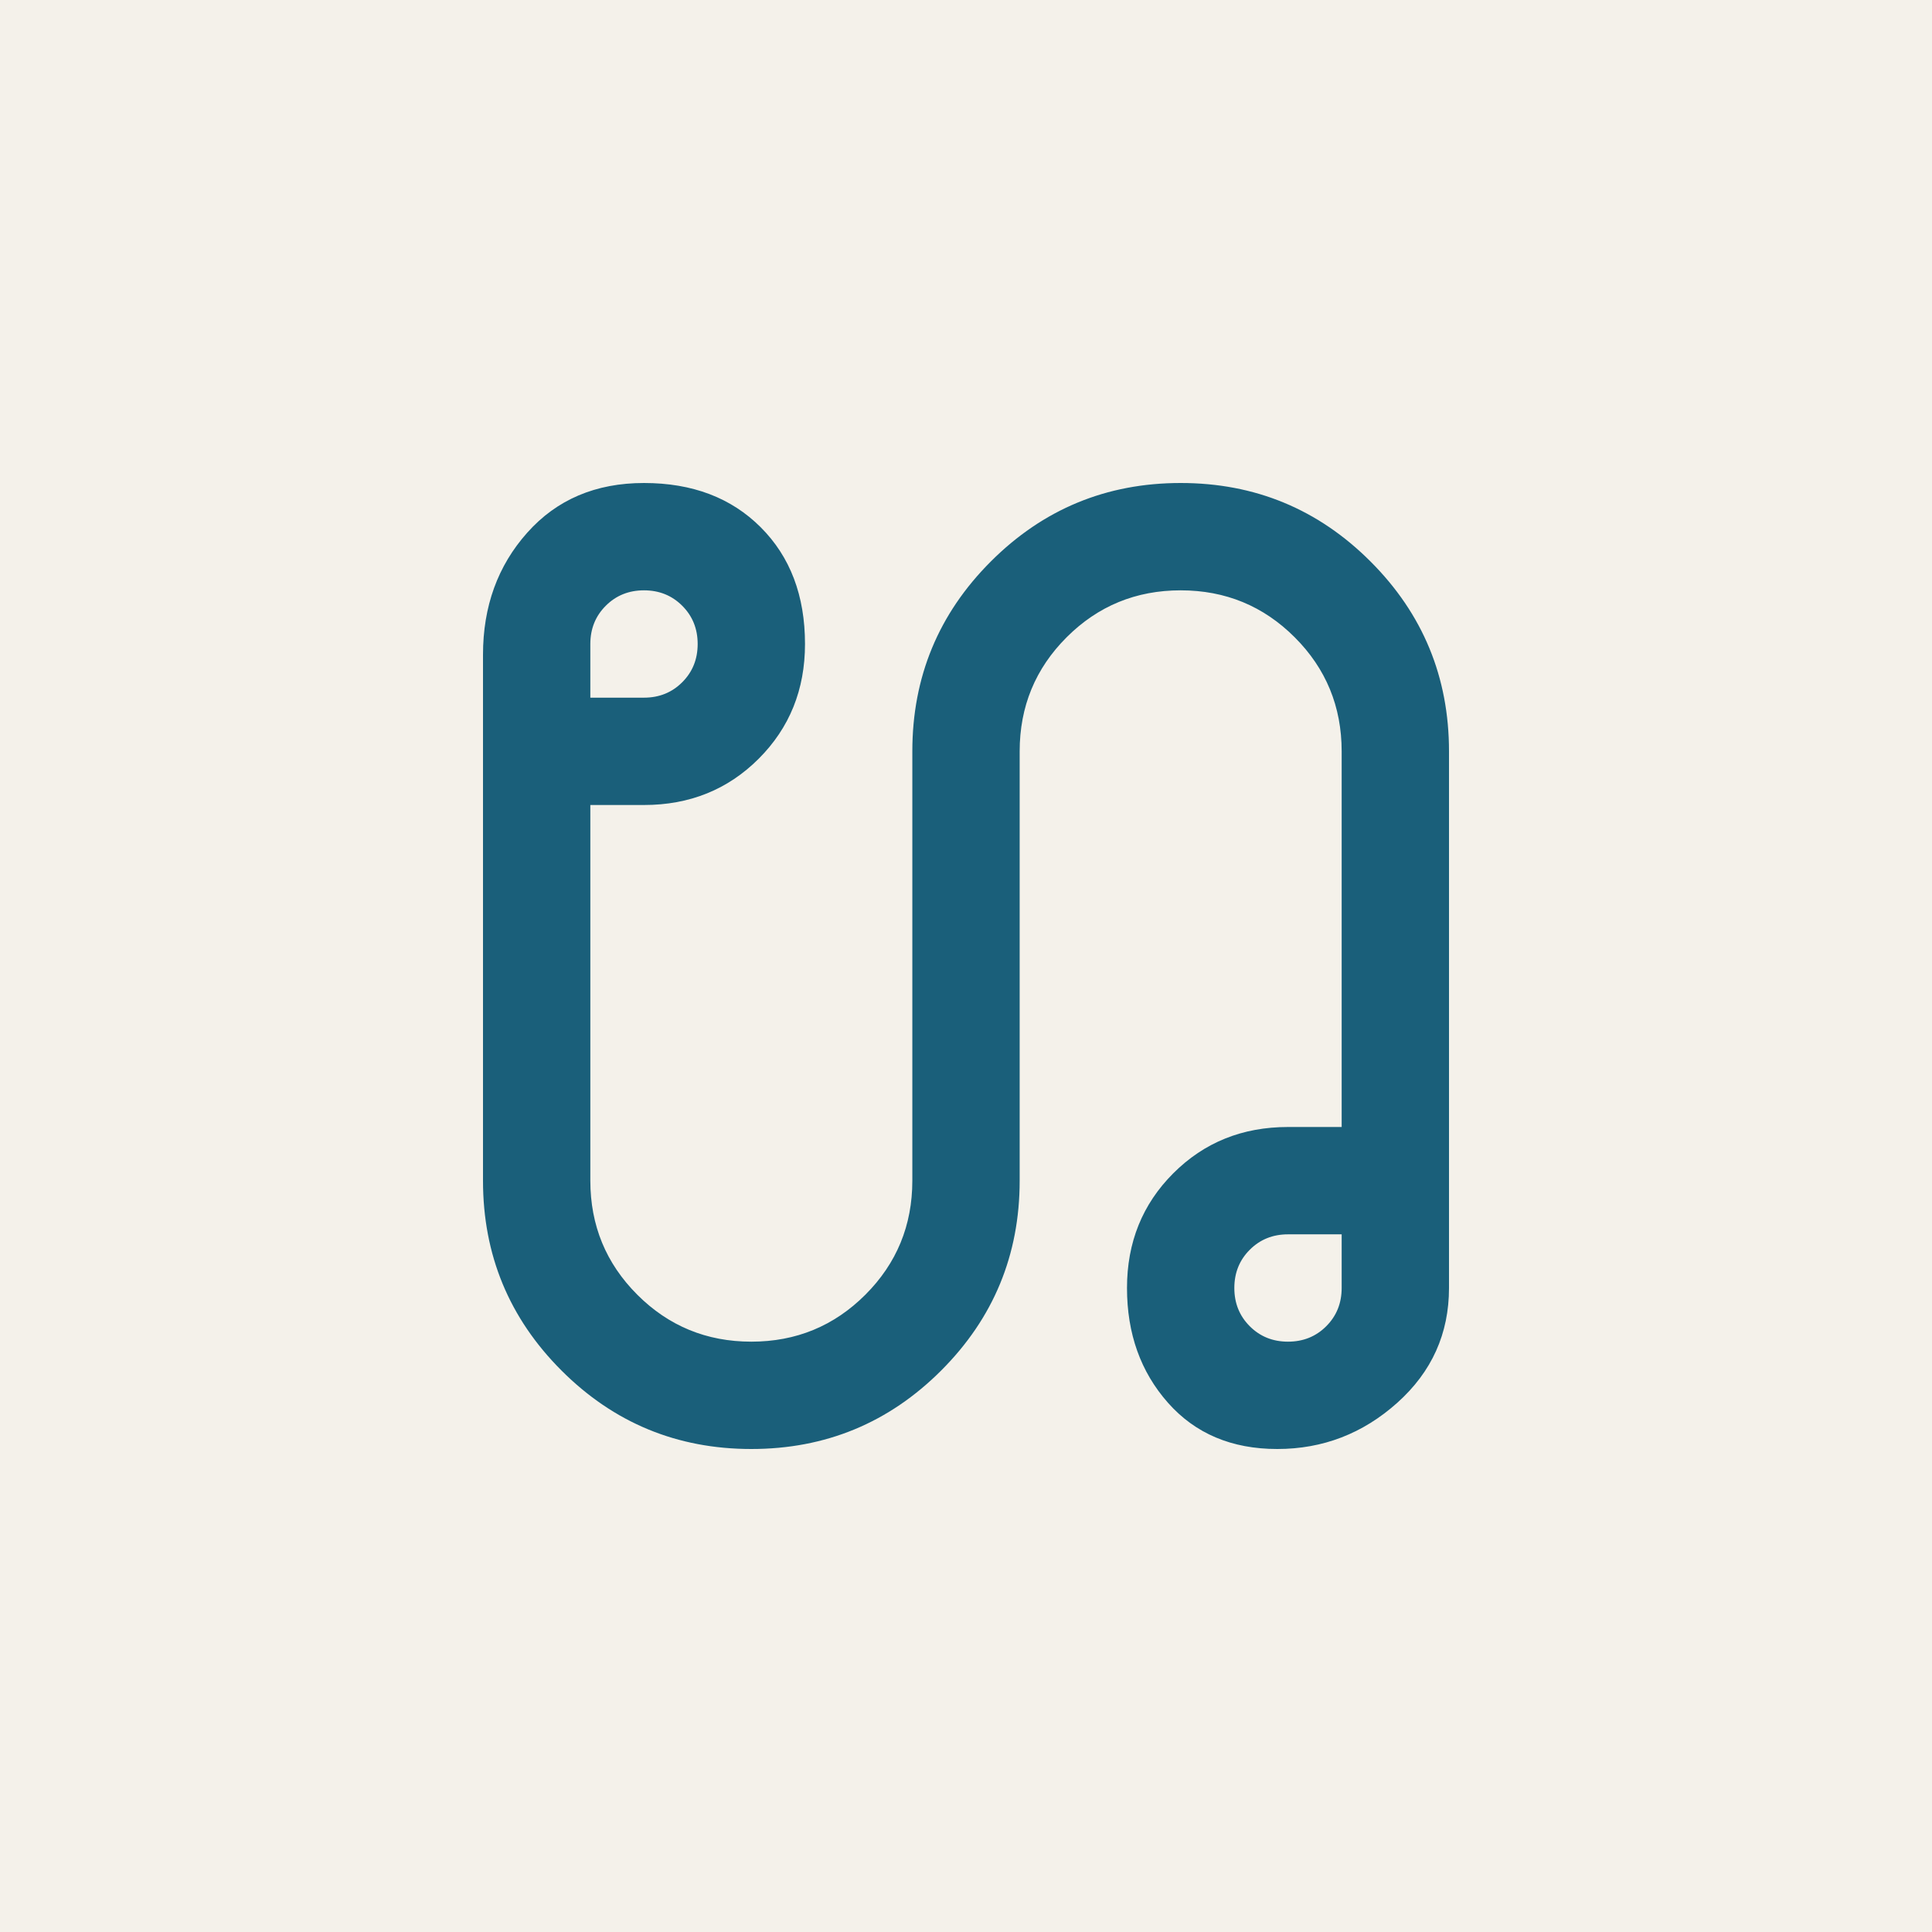
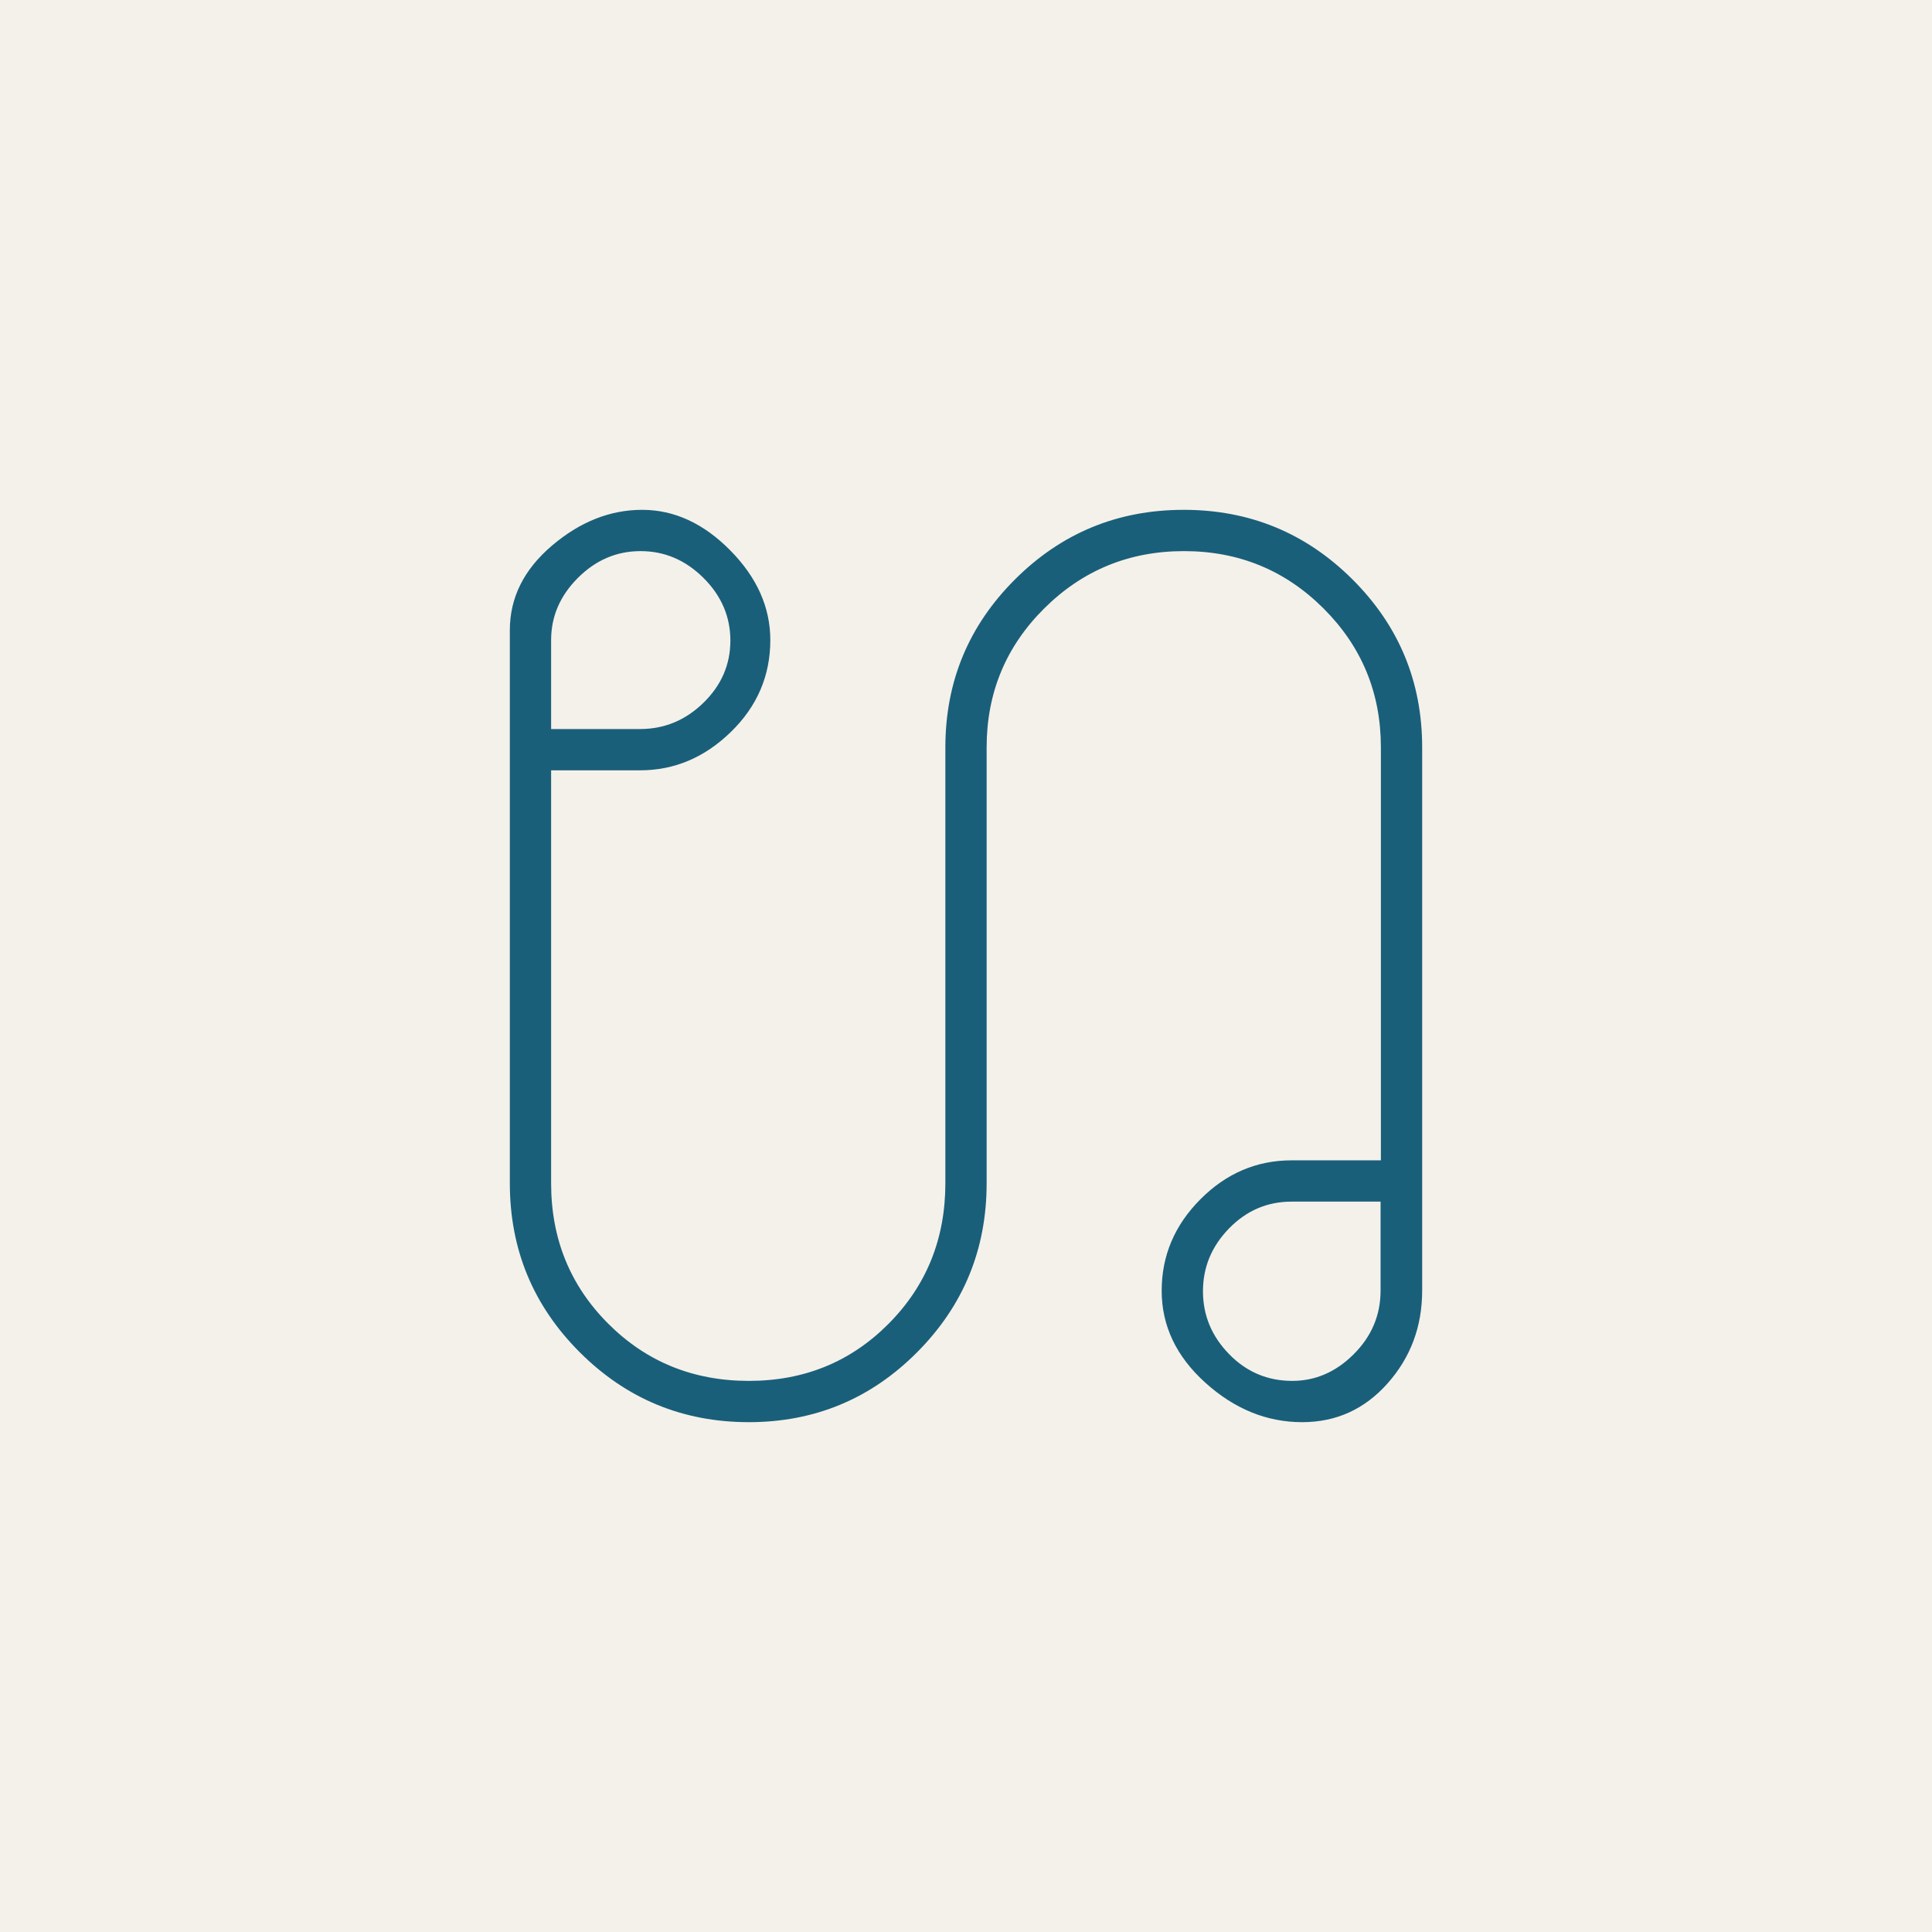
<svg xmlns="http://www.w3.org/2000/svg" viewBox="0 0 180 180">
  <rect width="180" height="180" fill="#F4F1EA" />
  <svg x="30" y="30" width="120" height="120" viewBox="0 -960 960 960">
-     <path fill="#1a5f7a" d="M320-120q-83 0-141.5-58.5T120-320v-392q0-54 33-91t87-37q54 0 87 33t33 87q0 51-34.5 85.5T240-600h-40v280q0 50 35 85t85 35q50 0 85-35t35-85v-320q0-83 58.5-141.5T640-840q83 0 141.5 58.5T840-640v400q0 51-38.5 85.5T712-120q-51 0-81.5-34.5T600-240q0-51 34.5-85.5T720-360h40v-280q0-50-35-85t-85-35q-50 0-85 35t-35 85v320q0 83-58.5 141.5T320-120ZM200-680h40q17 0 28.5-11.5T280-720q0-17-11.5-28.5T240-760q-17 0-28.5 11.5T200-720v40Zm520 480q17 0 28.5-11.5T760-240v-40h-40q-17 0-28.5 11.5T680-240q0 17 11.5 28.5T720-200Zm0-40ZM240-720Z" />
+     <path fill="#1a5f7a" d="M318.14-140q-73.88 0-126.01-52.09Q140-244.17 140-318.08v-412.23q0-36.3 31.38-63Q202.77-820 238.62-820q35.84 0 65.69 30.23 29.84 30.23 29.84 66.85 0 39.84-29.38 68.46-29.39 28.61-67.69 28.61h-66.31v307.77q0 62.13 42.62 104.72 42.61 42.59 104.78 42.59 61.84 0 104.14-42.59 42.31-42.59 42.31-104.72v-324.84q0-73.49 51.96-125.29Q568.54-820 642.27-820 716-820 768-768.21q52 51.8 52 125.29v404.84Q820-198 794.31-169t-63.73 29q-39.58 0-72.16-29.38-32.57-29.39-32.57-68.58t28.88-68.19q28.89-29 67.96-29h66.54v-307.77q0-60.96-42.81-103.64-42.8-42.67-103.96-42.67-61.15 0-104.11 42.67-42.97 42.68-42.97 103.64v324.84q0 73.91-51.84 125.99Q391.7-140 318.14-140ZM170.77-656.62h66.31q27.15 0 47.23-19.57 20.07-19.58 20.07-46.35 0-26.77-20.07-46.73-20.08-19.96-46.85-19.96-26.77 0-46.73 19.96-19.96 19.96-19.96 46.35v66.3Zm552.42 485.85q25.93 0 45.87-19.96Q789-210.69 789-238.08v-66.3h-66.31q-27.15 0-46.61 19.96t-19.46 46.84q0 26.89 19.46 46.85t47.11 19.96Zm-1.5-67.54ZM238.31-723.38Z" />
  </svg>
</svg>
